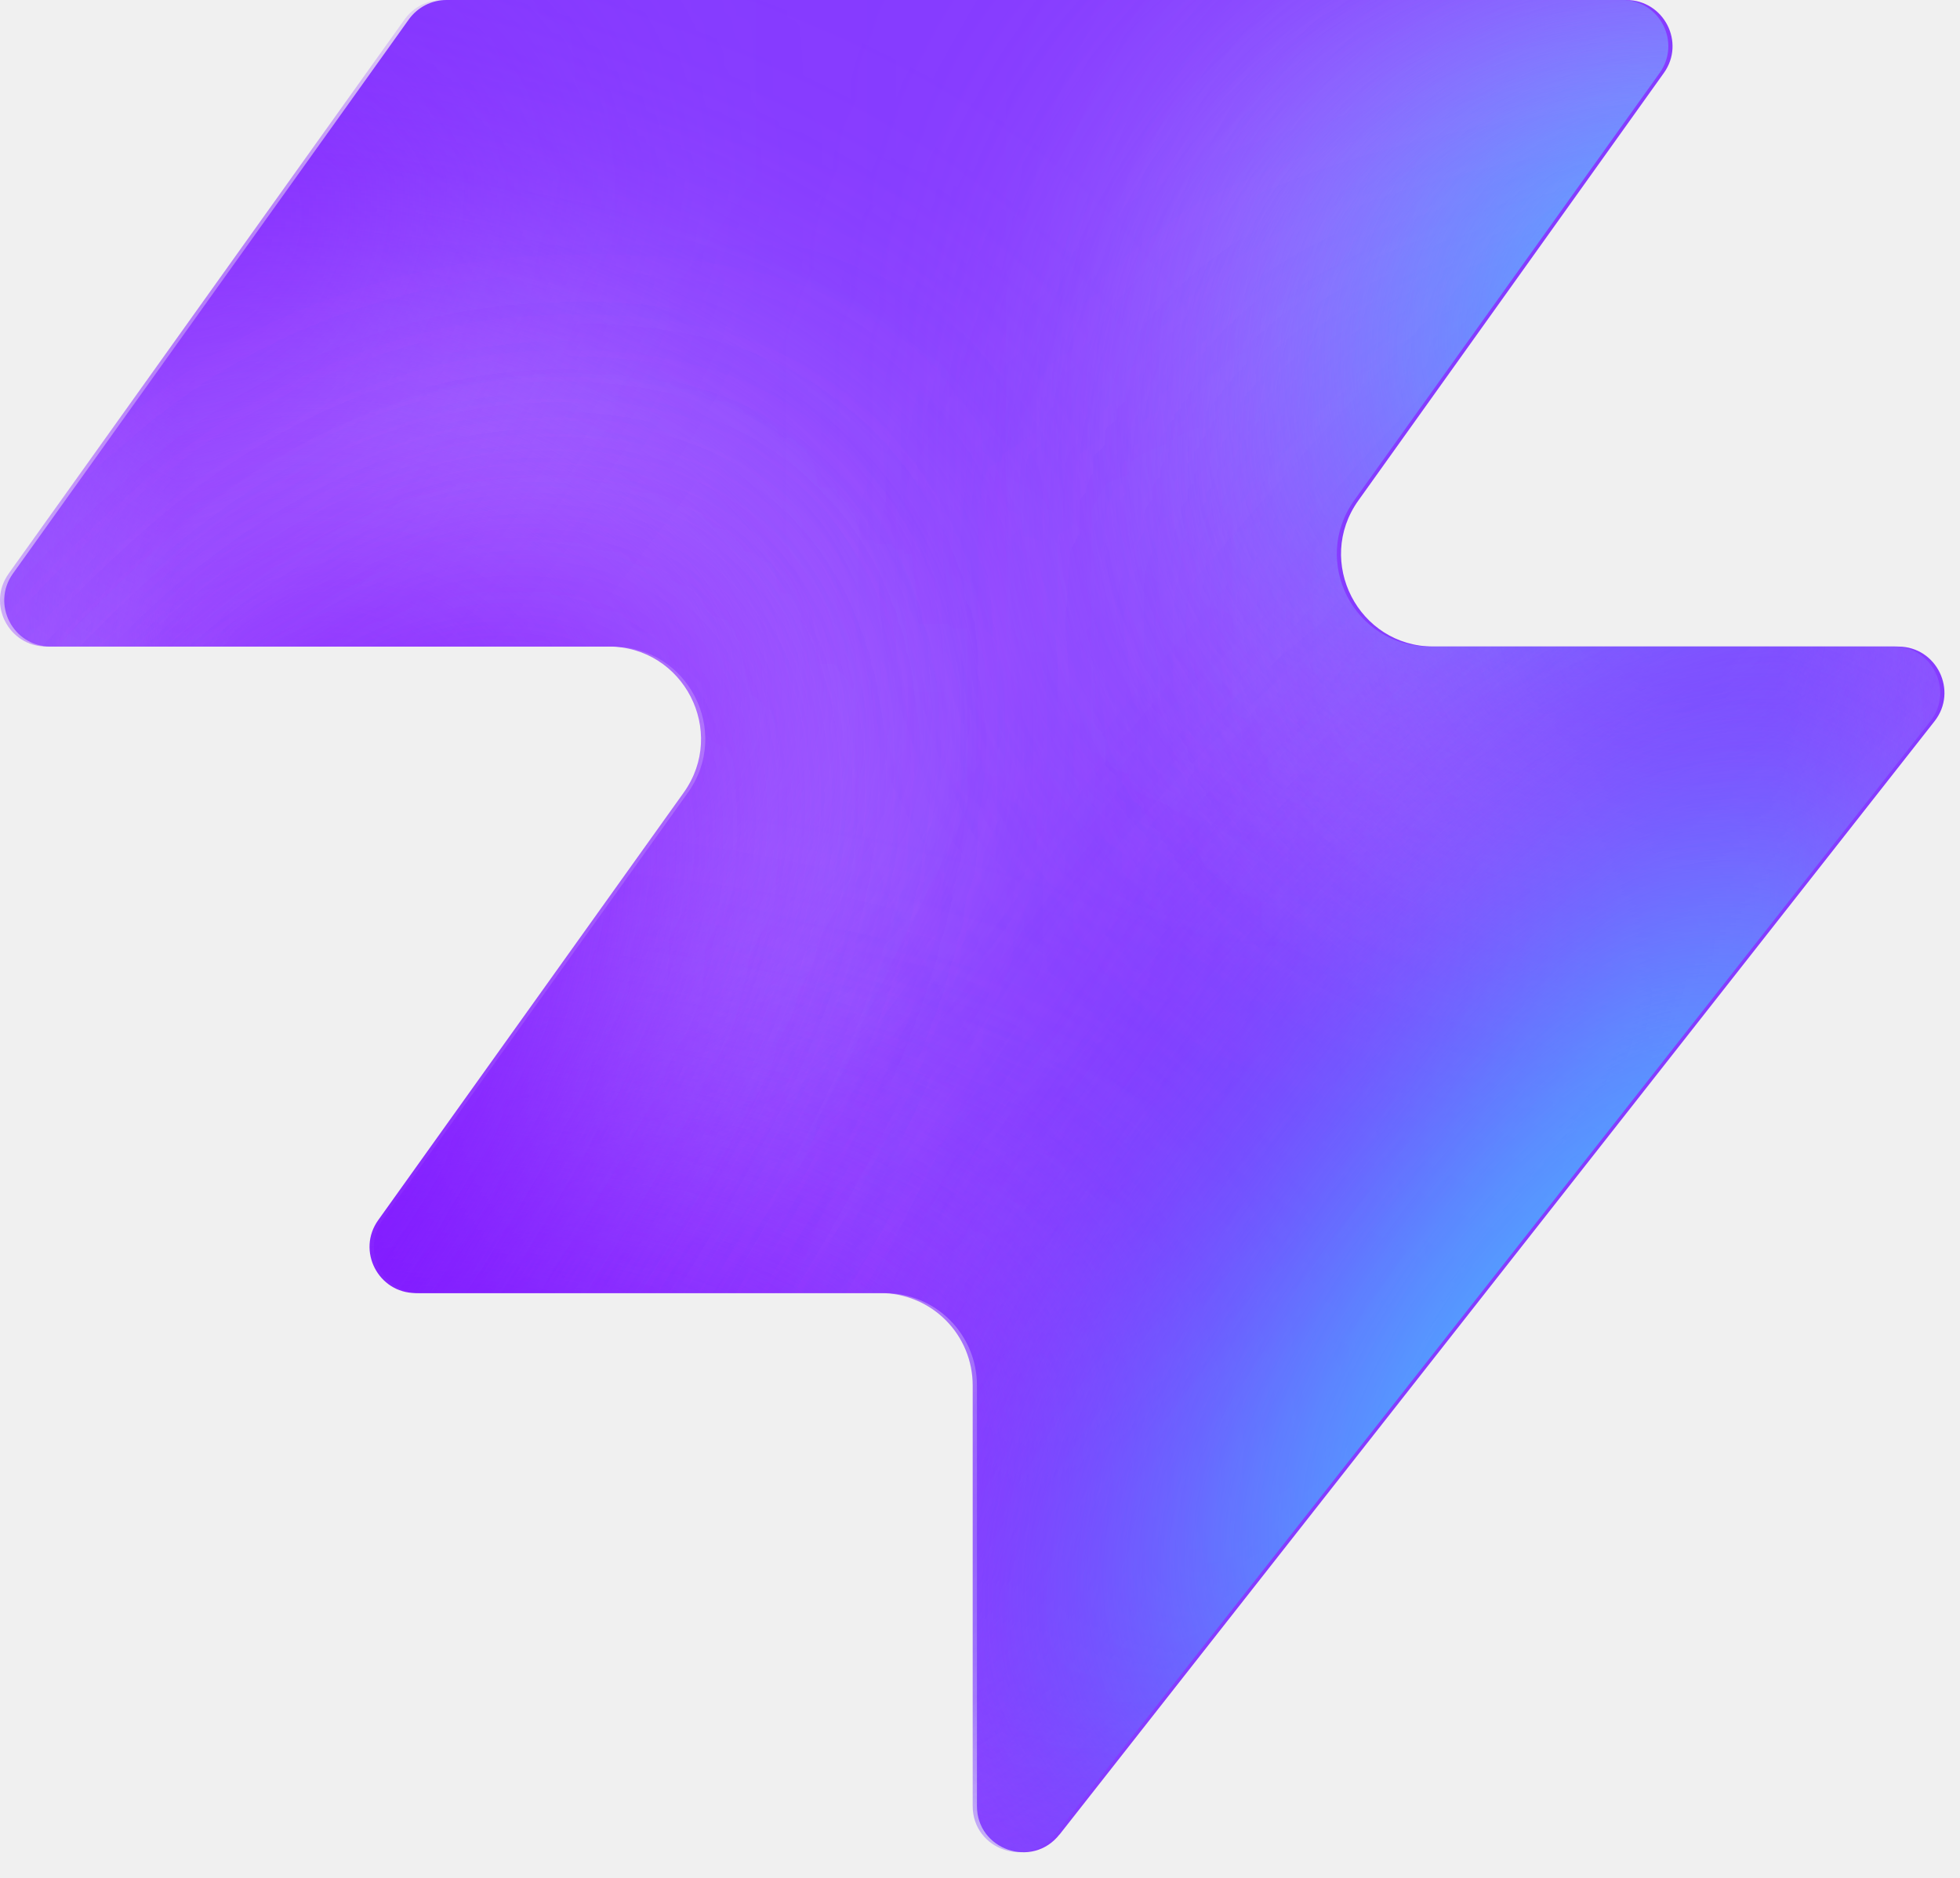
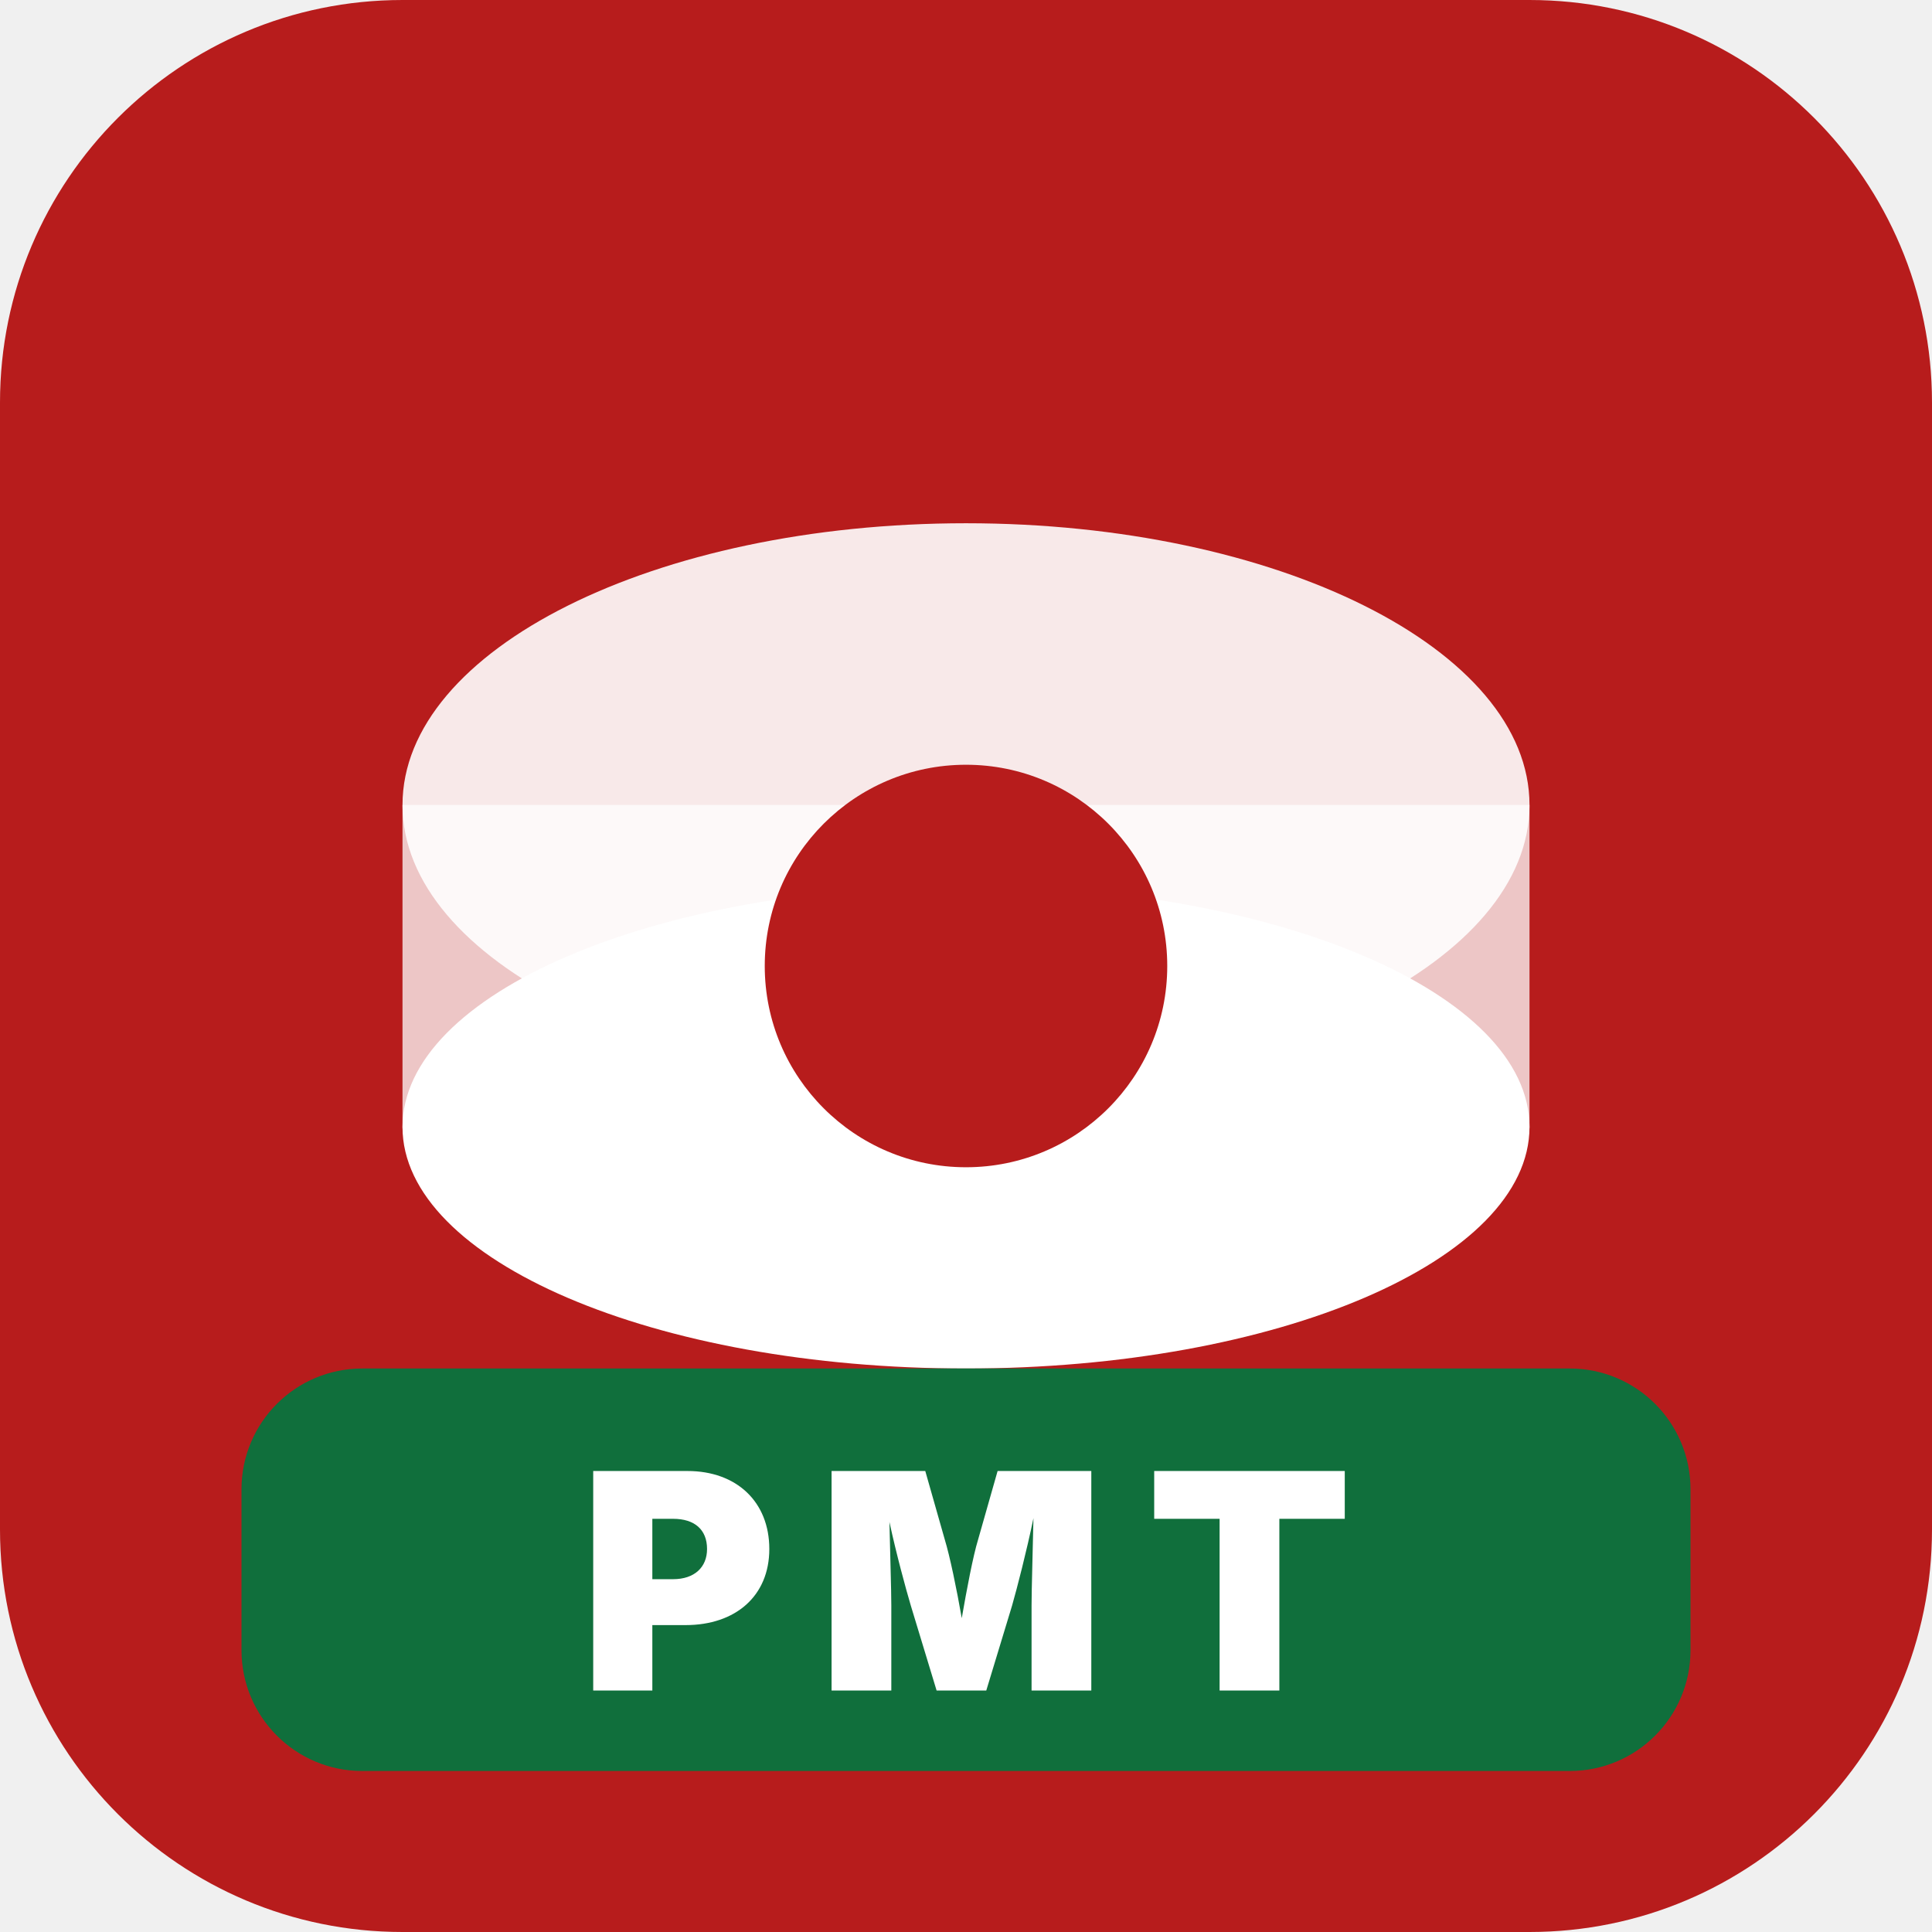
- <svg xmlns="http://www.w3.org/2000/svg" width="48" height="46" fill="none" viewBox="0 0 48 46">
-   <path fill="#863bff" d="M25.946 44.938c-.664.845-2.021.375-2.021-.698V33.937a2.26 2.26 0 0 0-2.262-2.262H10.287c-.92 0-1.456-1.04-.92-1.788l7.48-10.471c1.07-1.497 0-3.578-1.842-3.578H1.237c-.92 0-1.456-1.04-.92-1.788L10.013.474c.214-.297.556-.474.92-.474h28.894c.92 0 1.456 1.04.92 1.788l-7.48 10.471c-1.07 1.498 0 3.579 1.842 3.579h11.377c.943 0 1.473 1.088.89 1.83L25.947 44.94z" style="fill:#863bff;fill:color(display-p3 .525 .23 1);fill-opacity:1" />
-   <mask id="a" width="48" height="46" x="0" y="0" maskUnits="userSpaceOnUse" style="mask-type:alpha">
-     <path fill="#000" d="M25.842 44.938c-.664.844-2.021.375-2.021-.698V33.937a2.26 2.26 0 0 0-2.262-2.262H10.183c-.92 0-1.456-1.04-.92-1.788l7.48-10.471c1.07-1.498 0-3.579-1.842-3.579H1.133c-.92 0-1.456-1.04-.92-1.787L9.91.473c.214-.297.556-.474.92-.474h28.894c.92 0 1.456 1.04.92 1.788l-7.48 10.471c-1.07 1.498 0 3.578 1.842 3.578h11.377c.943 0 1.473 1.088.89 1.832L25.843 44.94z" style="fill:#000;fill-opacity:1" />
-   </mask>
-   <g mask="url(#a)">
-     <g filter="url(#b)">
-       <ellipse cx="5.508" cy="14.704" fill="#ede6ff" rx="5.508" ry="14.704" style="fill:#ede6ff;fill:color(display-p3 .927 .903 1);fill-opacity:1" transform="matrix(.00324 1 1 -.00324 -4.47 31.516)" />
-     </g>
-     <g filter="url(#c)">
-       <ellipse cx="10.399" cy="29.851" fill="#ede6ff" rx="10.399" ry="29.851" style="fill:#ede6ff;fill:color(display-p3 .927 .903 1);fill-opacity:1" transform="matrix(.00324 1 1 -.00324 -39.328 7.883)" />
-     </g>
-     <g filter="url(#d)">
-       <ellipse cx="5.508" cy="30.487" fill="#7e14ff" rx="5.508" ry="30.487" style="fill:#7e14ff;fill:color(display-p3 .492 .077 1);fill-opacity:1" transform="rotate(89.814 -25.913 -14.639)scale(1 -1)" />
-     </g>
-     <g filter="url(#e)">
-       <ellipse cx="5.508" cy="30.599" fill="#7e14ff" rx="5.508" ry="30.599" style="fill:#7e14ff;fill:color(display-p3 .492 .077 1);fill-opacity:1" transform="rotate(89.814 -32.644 -3.334)scale(1 -1)" />
-     </g>
-     <g filter="url(#f)">
-       <ellipse cx="5.508" cy="30.599" fill="#7e14ff" rx="5.508" ry="30.599" style="fill:#7e14ff;fill:color(display-p3 .492 .077 1);fill-opacity:1" transform="matrix(.00324 1 1 -.00324 -34.34 30.47)" />
-     </g>
-     <g filter="url(#g)">
-       <ellipse cx="14.072" cy="22.078" fill="#ede6ff" rx="14.072" ry="22.078" style="fill:#ede6ff;fill:color(display-p3 .927 .903 1);fill-opacity:1" transform="rotate(93.35 24.506 48.493)scale(-1 1)" />
-     </g>
-     <g filter="url(#h)">
-       <ellipse cx="3.47" cy="21.501" fill="#7e14ff" rx="3.47" ry="21.501" style="fill:#7e14ff;fill:color(display-p3 .492 .077 1);fill-opacity:1" transform="rotate(89.009 28.708 47.59)scale(-1 1)" />
-     </g>
-     <g filter="url(#i)">
-       <ellipse cx="3.47" cy="21.501" fill="#7e14ff" rx="3.47" ry="21.501" style="fill:#7e14ff;fill:color(display-p3 .492 .077 1);fill-opacity:1" transform="rotate(89.009 28.708 47.59)scale(-1 1)" />
-     </g>
-     <g filter="url(#j)">
-       <ellipse cx=".387" cy="8.972" fill="#7e14ff" rx="4.407" ry="29.108" style="fill:#7e14ff;fill:color(display-p3 .492 .077 1);fill-opacity:1" transform="rotate(39.51 .387 8.972)" />
-     </g>
-     <g filter="url(#k)">
-       <ellipse cx="47.523" cy="-6.092" fill="#7e14ff" rx="4.407" ry="29.108" style="fill:#7e14ff;fill:color(display-p3 .492 .077 1);fill-opacity:1" transform="rotate(37.892 47.523 -6.092)" />
-     </g>
-     <g filter="url(#l)">
-       <ellipse cx="41.412" cy="6.333" fill="#47bfff" rx="5.971" ry="9.665" style="fill:#47bfff;fill:color(display-p3 .28 .748 1);fill-opacity:1" transform="rotate(37.892 41.412 6.333)" />
-     </g>
-     <g filter="url(#m)">
-       <ellipse cx="-1.879" cy="38.332" fill="#7e14ff" rx="4.407" ry="29.108" style="fill:#7e14ff;fill:color(display-p3 .492 .077 1);fill-opacity:1" transform="rotate(37.892 -1.88 38.332)" />
-     </g>
-     <g filter="url(#n)">
-       <ellipse cx="-1.879" cy="38.332" fill="#7e14ff" rx="4.407" ry="29.108" style="fill:#7e14ff;fill:color(display-p3 .492 .077 1);fill-opacity:1" transform="rotate(37.892 -1.88 38.332)" />
-     </g>
-     <g filter="url(#o)">
-       <ellipse cx="35.651" cy="29.907" fill="#7e14ff" rx="4.407" ry="29.108" style="fill:#7e14ff;fill:color(display-p3 .492 .077 1);fill-opacity:1" transform="rotate(37.892 35.651 29.907)" />
-     </g>
-     <g filter="url(#p)">
-       <ellipse cx="38.418" cy="32.4" fill="#47bfff" rx="5.971" ry="15.297" style="fill:#47bfff;fill:color(display-p3 .28 .748 1);fill-opacity:1" transform="rotate(37.892 38.418 32.4)" />
-     </g>
+ <svg xmlns="http://www.w3.org/2000/svg" viewBox="0 0 48 48" width="48" height="48">
+   <rect width="48" height="48" rx="10" fill="#b71c1c" />
+   <g fill="#ffffff">
+     <ellipse cx="24" cy="20" rx="14" ry="7" fill="#ffffff" opacity="0.9" />
+     <path d="M10 20 L10 28 C10 32 38 32 38 28 L38 20 Z" fill="#ffffff" opacity="0.75" />
+     <ellipse cx="24" cy="28" rx="14" ry="6" fill="#ffffff" />
+     <circle cx="24" cy="24" r="5" fill="#b71c1c" />
  </g>
-   <defs>
-     <filter id="b" width="60.045" height="41.654" x="-19.77" y="16.149" color-interpolation-filters="sRGB" filterUnits="userSpaceOnUse">
-       <feFlood flood-opacity="0" result="BackgroundImageFix" />
-       <feBlend in="SourceGraphic" in2="BackgroundImageFix" result="shape" />
-       <feGaussianBlur result="effect1_foregroundBlur_2002_17158" stdDeviation="7.659" />
-     </filter>
-     <filter id="c" width="90.34" height="51.437" x="-54.613" y="-7.533" color-interpolation-filters="sRGB" filterUnits="userSpaceOnUse">
-       <feFlood flood-opacity="0" result="BackgroundImageFix" />
-       <feBlend in="SourceGraphic" in2="BackgroundImageFix" result="shape" />
-       <feGaussianBlur result="effect1_foregroundBlur_2002_17158" stdDeviation="7.659" />
-     </filter>
-     <filter id="d" width="79.355" height="29.4" x="-49.64" y="2.03" color-interpolation-filters="sRGB" filterUnits="userSpaceOnUse">
-       <feFlood flood-opacity="0" result="BackgroundImageFix" />
-       <feBlend in="SourceGraphic" in2="BackgroundImageFix" result="shape" />
-       <feGaussianBlur result="effect1_foregroundBlur_2002_17158" stdDeviation="4.596" />
-     </filter>
-     <filter id="e" width="79.579" height="29.4" x="-45.045" y="20.029" color-interpolation-filters="sRGB" filterUnits="userSpaceOnUse">
-       <feFlood flood-opacity="0" result="BackgroundImageFix" />
-       <feBlend in="SourceGraphic" in2="BackgroundImageFix" result="shape" />
-       <feGaussianBlur result="effect1_foregroundBlur_2002_17158" stdDeviation="4.596" />
-     </filter>
-     <filter id="f" width="79.579" height="29.4" x="-43.513" y="21.178" color-interpolation-filters="sRGB" filterUnits="userSpaceOnUse">
-       <feFlood flood-opacity="0" result="BackgroundImageFix" />
-       <feBlend in="SourceGraphic" in2="BackgroundImageFix" result="shape" />
-       <feGaussianBlur result="effect1_foregroundBlur_2002_17158" stdDeviation="4.596" />
-     </filter>
-     <filter id="g" width="74.749" height="58.852" x="15.756" y="-17.901" color-interpolation-filters="sRGB" filterUnits="userSpaceOnUse">
-       <feFlood flood-opacity="0" result="BackgroundImageFix" />
-       <feBlend in="SourceGraphic" in2="BackgroundImageFix" result="shape" />
-       <feGaussianBlur result="effect1_foregroundBlur_2002_17158" stdDeviation="7.659" />
-     </filter>
-     <filter id="h" width="61.377" height="25.362" x="23.548" y="2.284" color-interpolation-filters="sRGB" filterUnits="userSpaceOnUse">
-       <feFlood flood-opacity="0" result="BackgroundImageFix" />
-       <feBlend in="SourceGraphic" in2="BackgroundImageFix" result="shape" />
-       <feGaussianBlur result="effect1_foregroundBlur_2002_17158" stdDeviation="4.596" />
-     </filter>
-     <filter id="i" width="61.377" height="25.362" x="23.548" y="2.284" color-interpolation-filters="sRGB" filterUnits="userSpaceOnUse">
-       <feFlood flood-opacity="0" result="BackgroundImageFix" />
-       <feBlend in="SourceGraphic" in2="BackgroundImageFix" result="shape" />
-       <feGaussianBlur result="effect1_foregroundBlur_2002_17158" stdDeviation="4.596" />
-     </filter>
-     <filter id="j" width="56.045" height="63.649" x="-27.636" y="-22.853" color-interpolation-filters="sRGB" filterUnits="userSpaceOnUse">
-       <feFlood flood-opacity="0" result="BackgroundImageFix" />
-       <feBlend in="SourceGraphic" in2="BackgroundImageFix" result="shape" />
-       <feGaussianBlur result="effect1_foregroundBlur_2002_17158" stdDeviation="4.596" />
-     </filter>
-     <filter id="k" width="54.814" height="64.646" x="20.116" y="-38.415" color-interpolation-filters="sRGB" filterUnits="userSpaceOnUse">
-       <feFlood flood-opacity="0" result="BackgroundImageFix" />
-       <feBlend in="SourceGraphic" in2="BackgroundImageFix" result="shape" />
-       <feGaussianBlur result="effect1_foregroundBlur_2002_17158" stdDeviation="4.596" />
-     </filter>
-     <filter id="l" width="33.541" height="35.313" x="24.641" y="-11.323" color-interpolation-filters="sRGB" filterUnits="userSpaceOnUse">
-       <feFlood flood-opacity="0" result="BackgroundImageFix" />
-       <feBlend in="SourceGraphic" in2="BackgroundImageFix" result="shape" />
-       <feGaussianBlur result="effect1_foregroundBlur_2002_17158" stdDeviation="4.596" />
-     </filter>
-     <filter id="m" width="54.814" height="64.646" x="-29.286" y="6.009" color-interpolation-filters="sRGB" filterUnits="userSpaceOnUse">
-       <feFlood flood-opacity="0" result="BackgroundImageFix" />
-       <feBlend in="SourceGraphic" in2="BackgroundImageFix" result="shape" />
-       <feGaussianBlur result="effect1_foregroundBlur_2002_17158" stdDeviation="4.596" />
-     </filter>
-     <filter id="n" width="54.814" height="64.646" x="-29.286" y="6.009" color-interpolation-filters="sRGB" filterUnits="userSpaceOnUse">
-       <feFlood flood-opacity="0" result="BackgroundImageFix" />
-       <feBlend in="SourceGraphic" in2="BackgroundImageFix" result="shape" />
-       <feGaussianBlur result="effect1_foregroundBlur_2002_17158" stdDeviation="4.596" />
-     </filter>
-     <filter id="o" width="54.814" height="64.646" x="8.244" y="-2.416" color-interpolation-filters="sRGB" filterUnits="userSpaceOnUse">
-       <feFlood flood-opacity="0" result="BackgroundImageFix" />
-       <feBlend in="SourceGraphic" in2="BackgroundImageFix" result="shape" />
-       <feGaussianBlur result="effect1_foregroundBlur_2002_17158" stdDeviation="4.596" />
-     </filter>
-     <filter id="p" width="39.409" height="43.623" x="18.713" y="10.588" color-interpolation-filters="sRGB" filterUnits="userSpaceOnUse">
-       <feFlood flood-opacity="0" result="BackgroundImageFix" />
-       <feBlend in="SourceGraphic" in2="BackgroundImageFix" result="shape" />
-       <feGaussianBlur result="effect1_foregroundBlur_2002_17158" stdDeviation="4.596" />
-     </filter>
-   </defs>
+   <rect x="6" y="34" width="36" height="10" rx="3" fill="#106f3c" />
+   <text x="24" y="42" font-family="'Outfit', 'Inter', sans-serif" font-size="7.5" font-weight="900" fill="#ffffff" text-anchor="middle" letter-spacing="1">PMT</text>
</svg>
